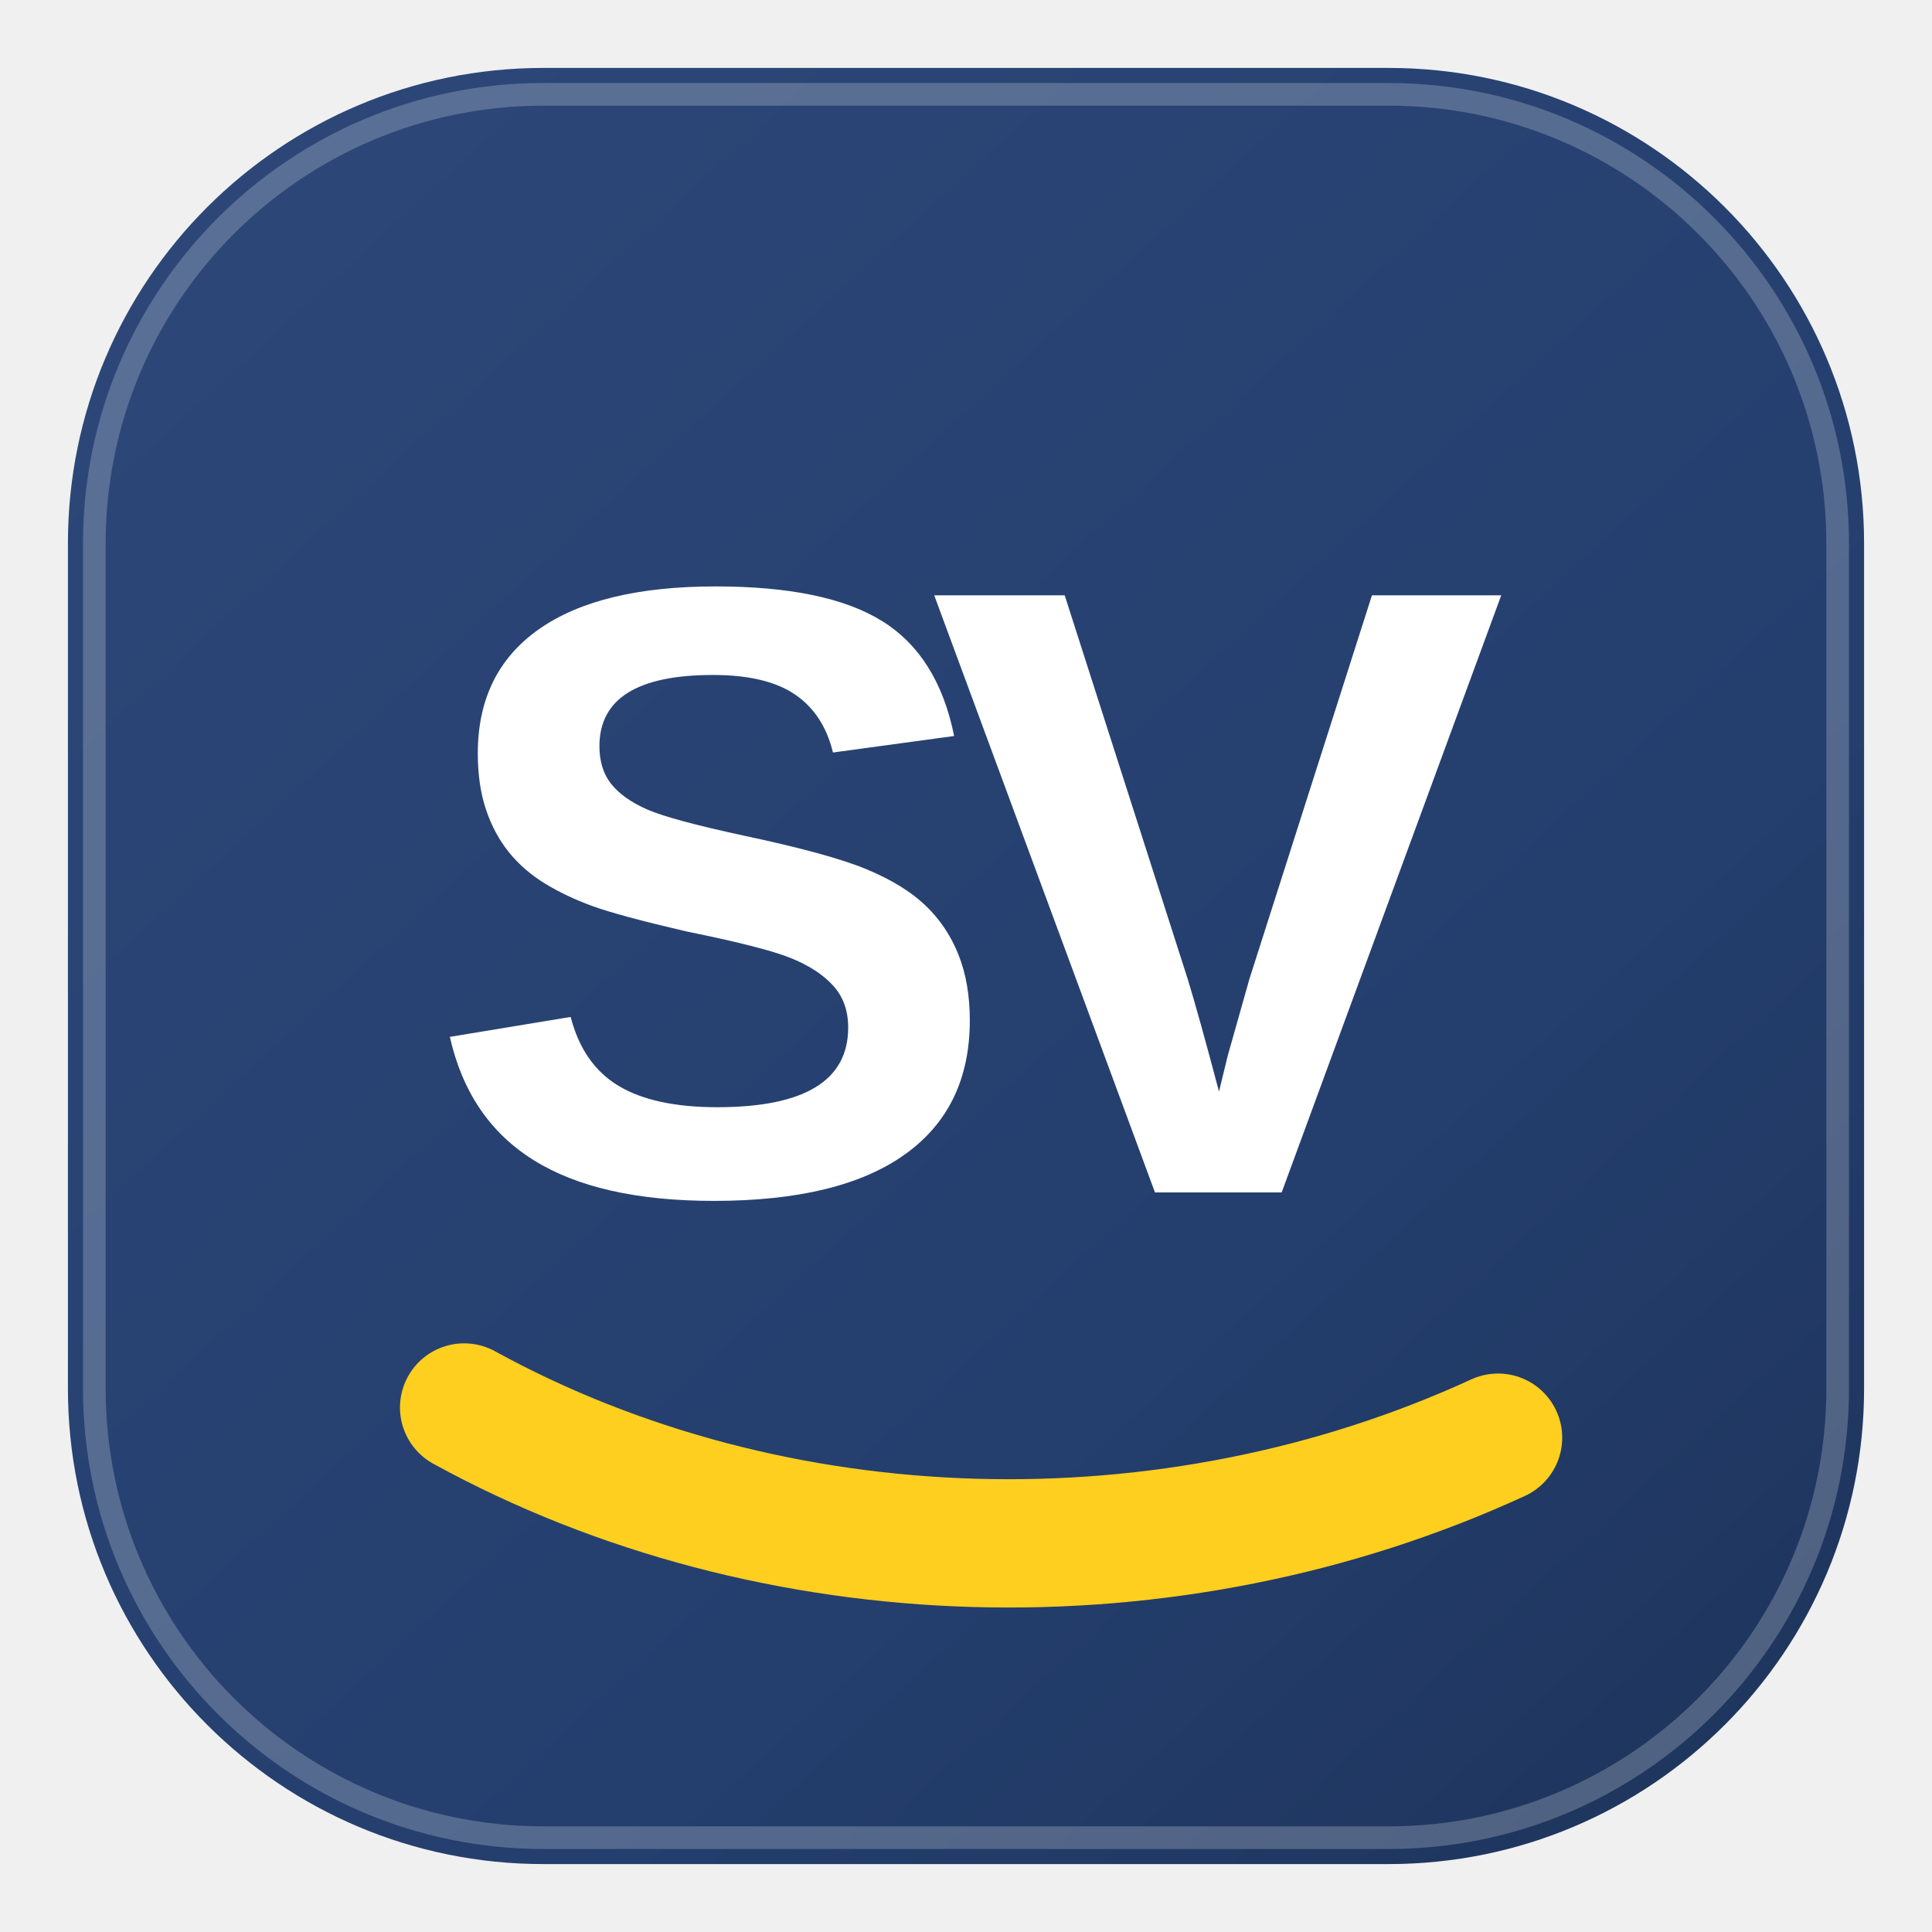
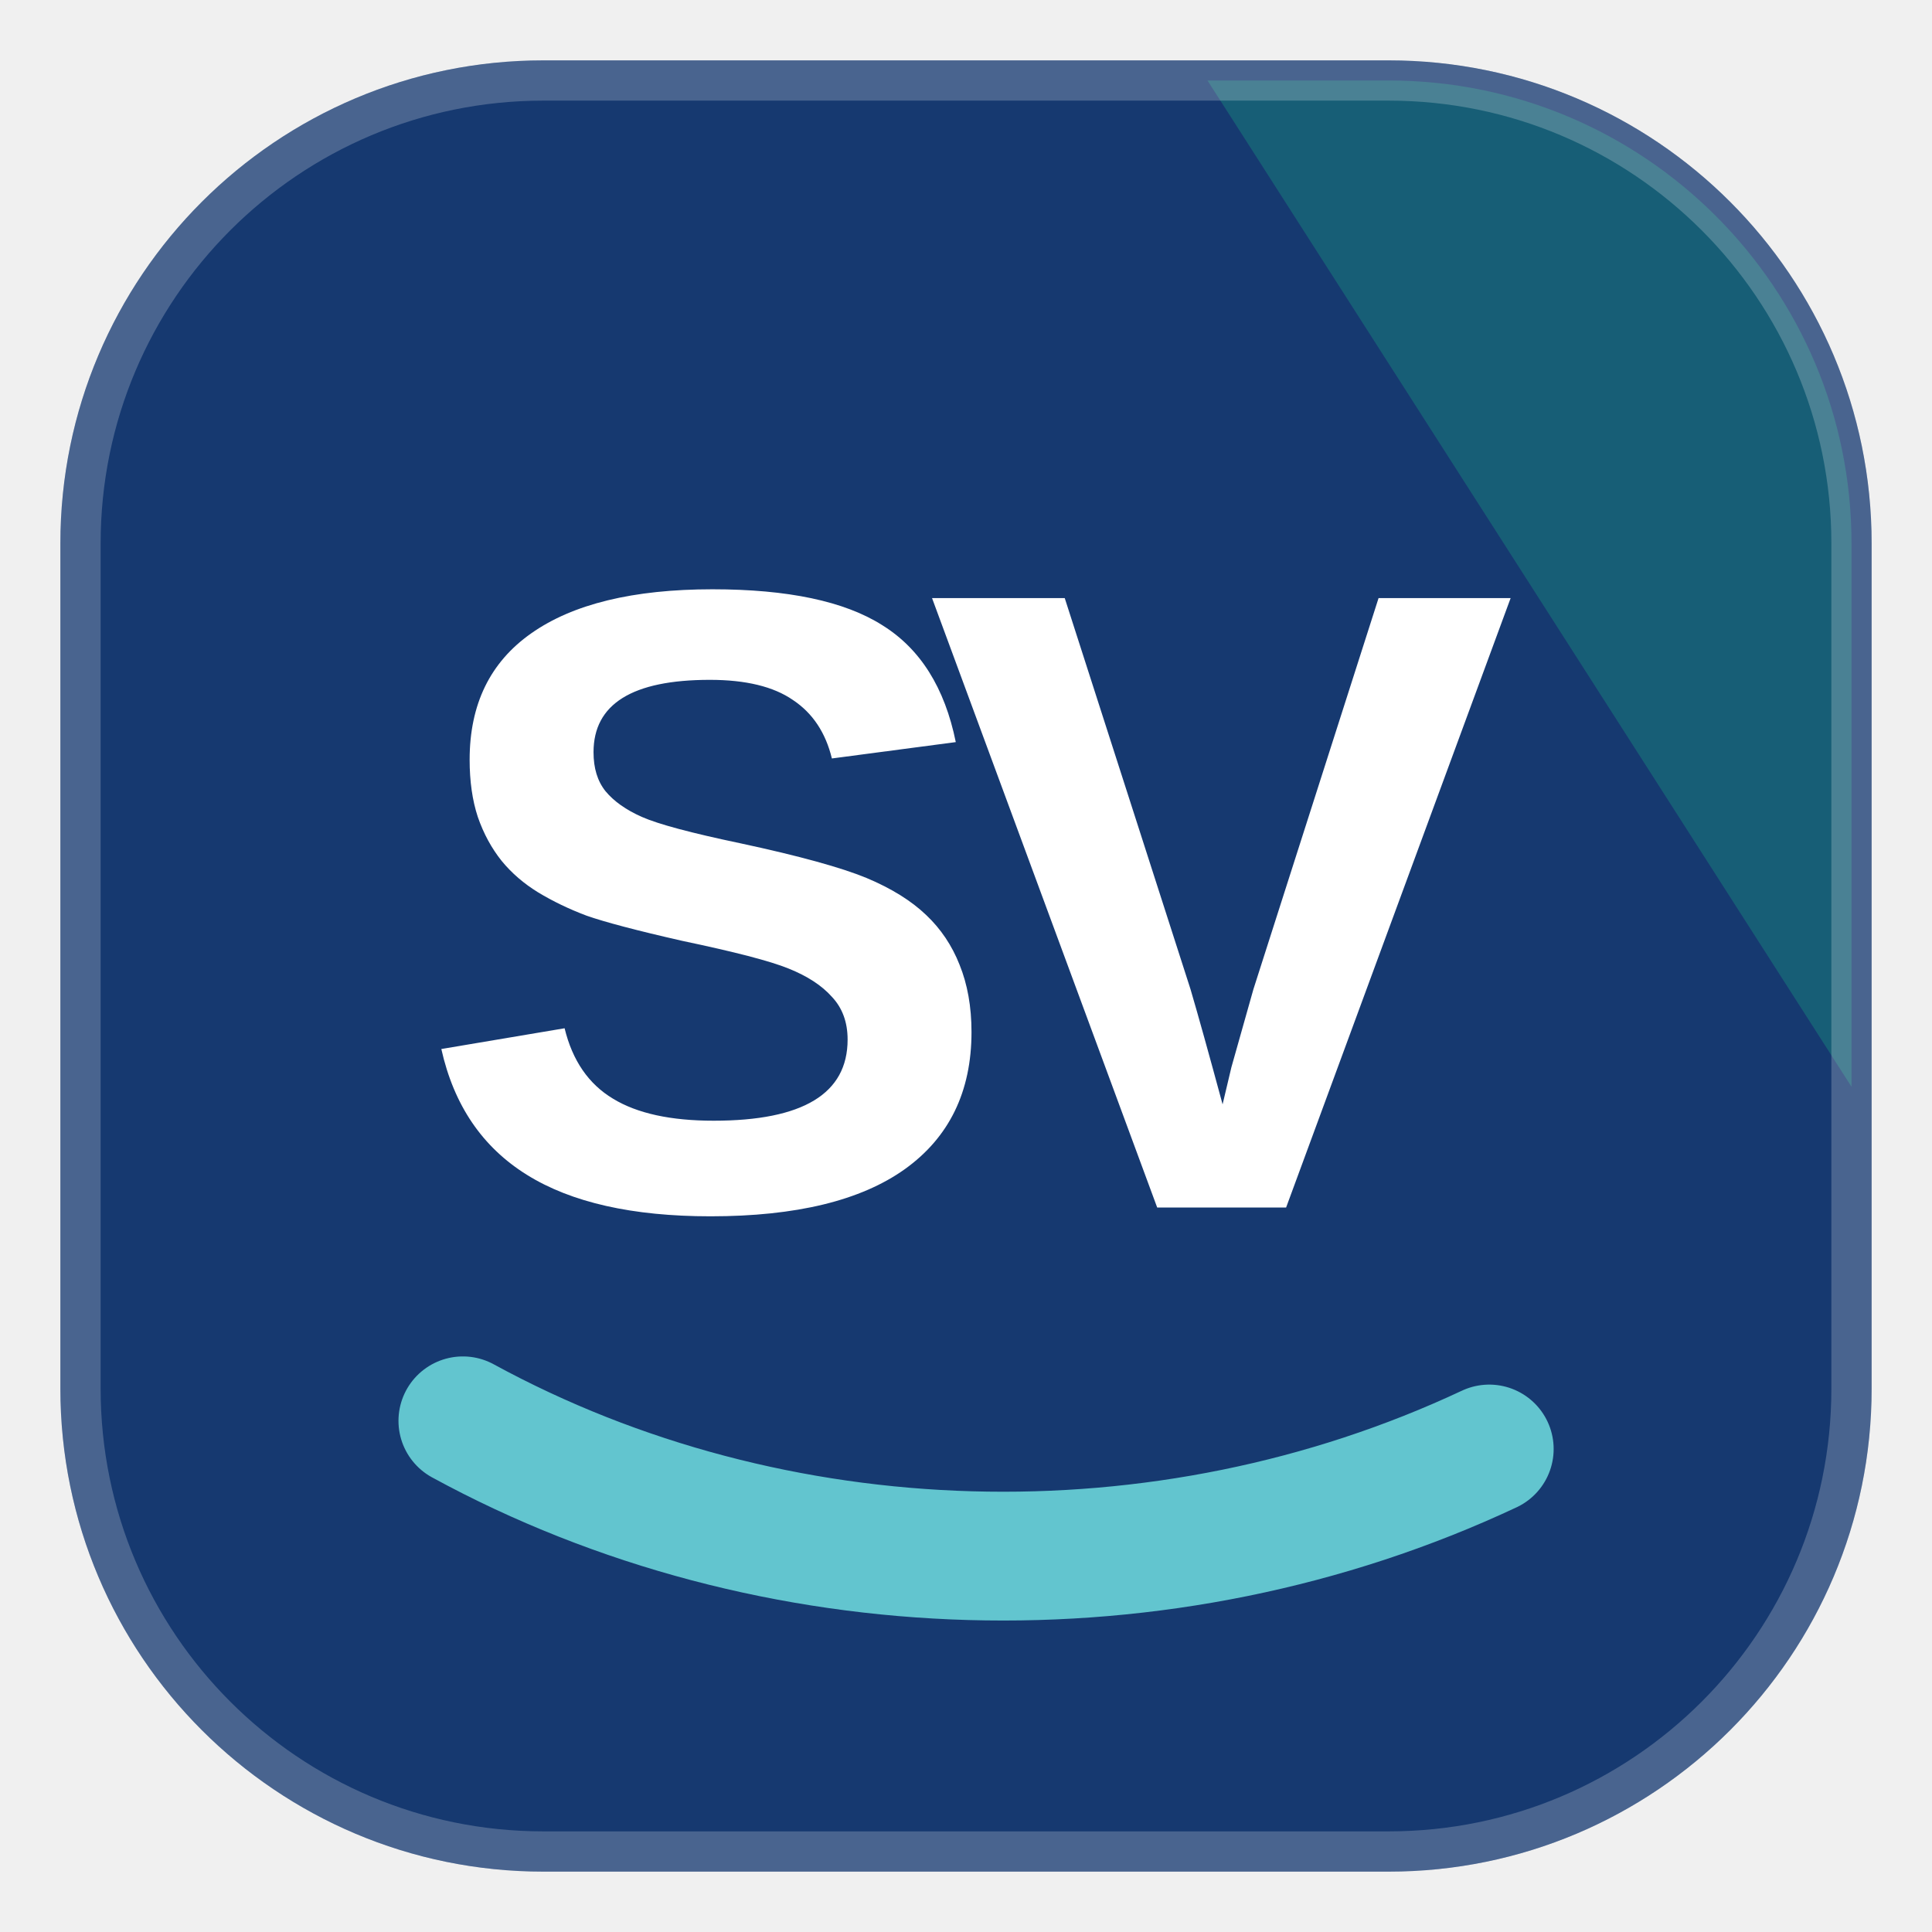
- <svg xmlns="http://www.w3.org/2000/svg" viewBox="0 0 512 512" role="img" aria-labelledby="title desc">
-   <defs>
-     <linearGradient id="bg" x1="76" y1="54" x2="445" y2="456" gradientUnits="userSpaceOnUse">
-       <stop stop-color="#2c4777" />
-       <stop offset="0.68" stop-color="#243f6e" />
-       <stop offset="1" stop-color="#1f365f" />
-     </linearGradient>
-   </defs>
-   <rect x="18" y="18" width="476" height="476" rx="126" fill="url(#bg)" />
-   <rect x="25" y="25" width="462" height="462" rx="119" fill="none" stroke="#ffffff" stroke-opacity="0.22" stroke-width="6" />
-   <text x="256" y="316" text-anchor="middle" fill="#ffffff" font-family="Arial, Helvetica, sans-serif" font-size="230" font-weight="800" letter-spacing="-20">SV</text>
-   <path d="M123 373c82 45 187 48 274 8" fill="none" stroke="#ffcf1f" stroke-width="34" stroke-linecap="round" />
+ <svg xmlns="http://www.w3.org/2000/svg" viewBox="0 0 48 48" role="img" aria-label="Sala Virtual FLACSO">
+   <rect x="1.5" y="1.5" width="45" height="45" rx="12" fill="#163970" />
+   <path d="M30 2h4.5A11.5 11.5 0 0 1 46 13.5V27L30 2Z" fill="#176c78" opacity=".72" />
+   <rect x="2" y="2" width="44" height="44" rx="11.5" fill="none" stroke="#fff" stroke-opacity=".22" />
+   <text x="24" y="30" text-anchor="middle" fill="#fff" font-family="Arial,Helvetica,sans-serif" font-size="22" font-weight="800" letter-spacing="-2">SV</text>
+   <path d="M11.5 35.3c7.7 4.2 17.4 4.5 25.5.7" fill="none" stroke="#62c5cf" stroke-width="3.2" stroke-linecap="round" />
</svg>
